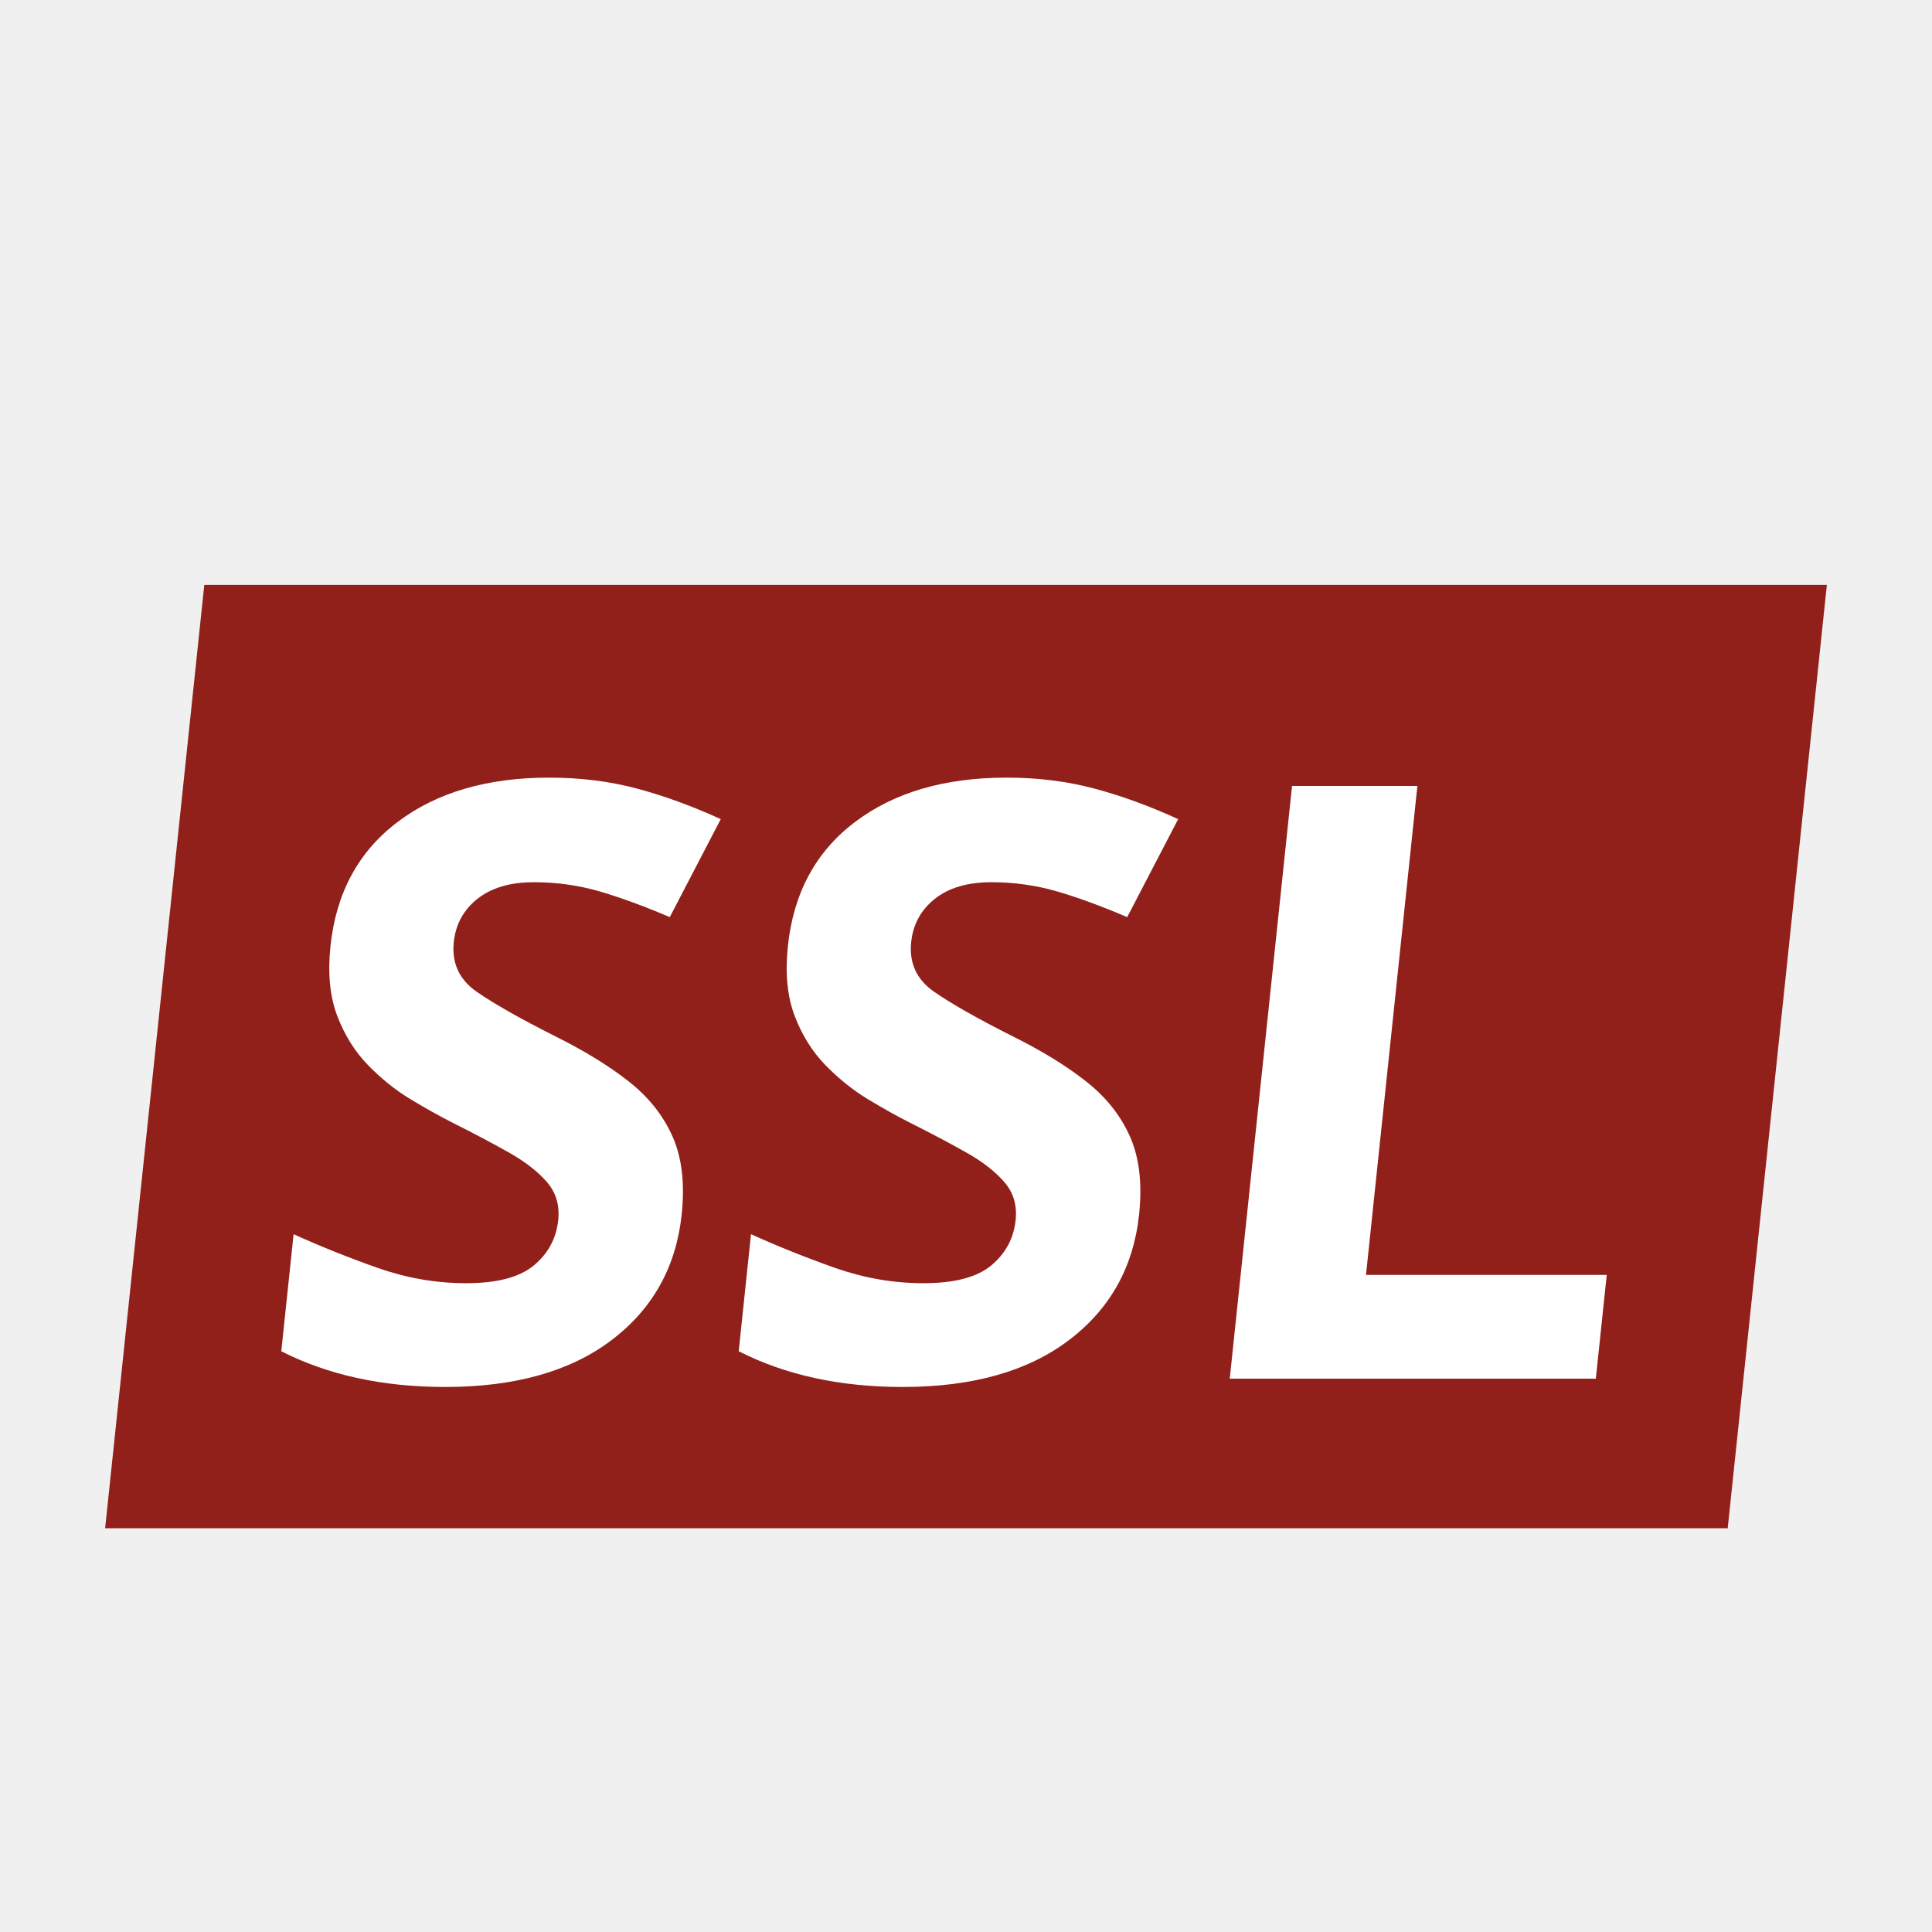
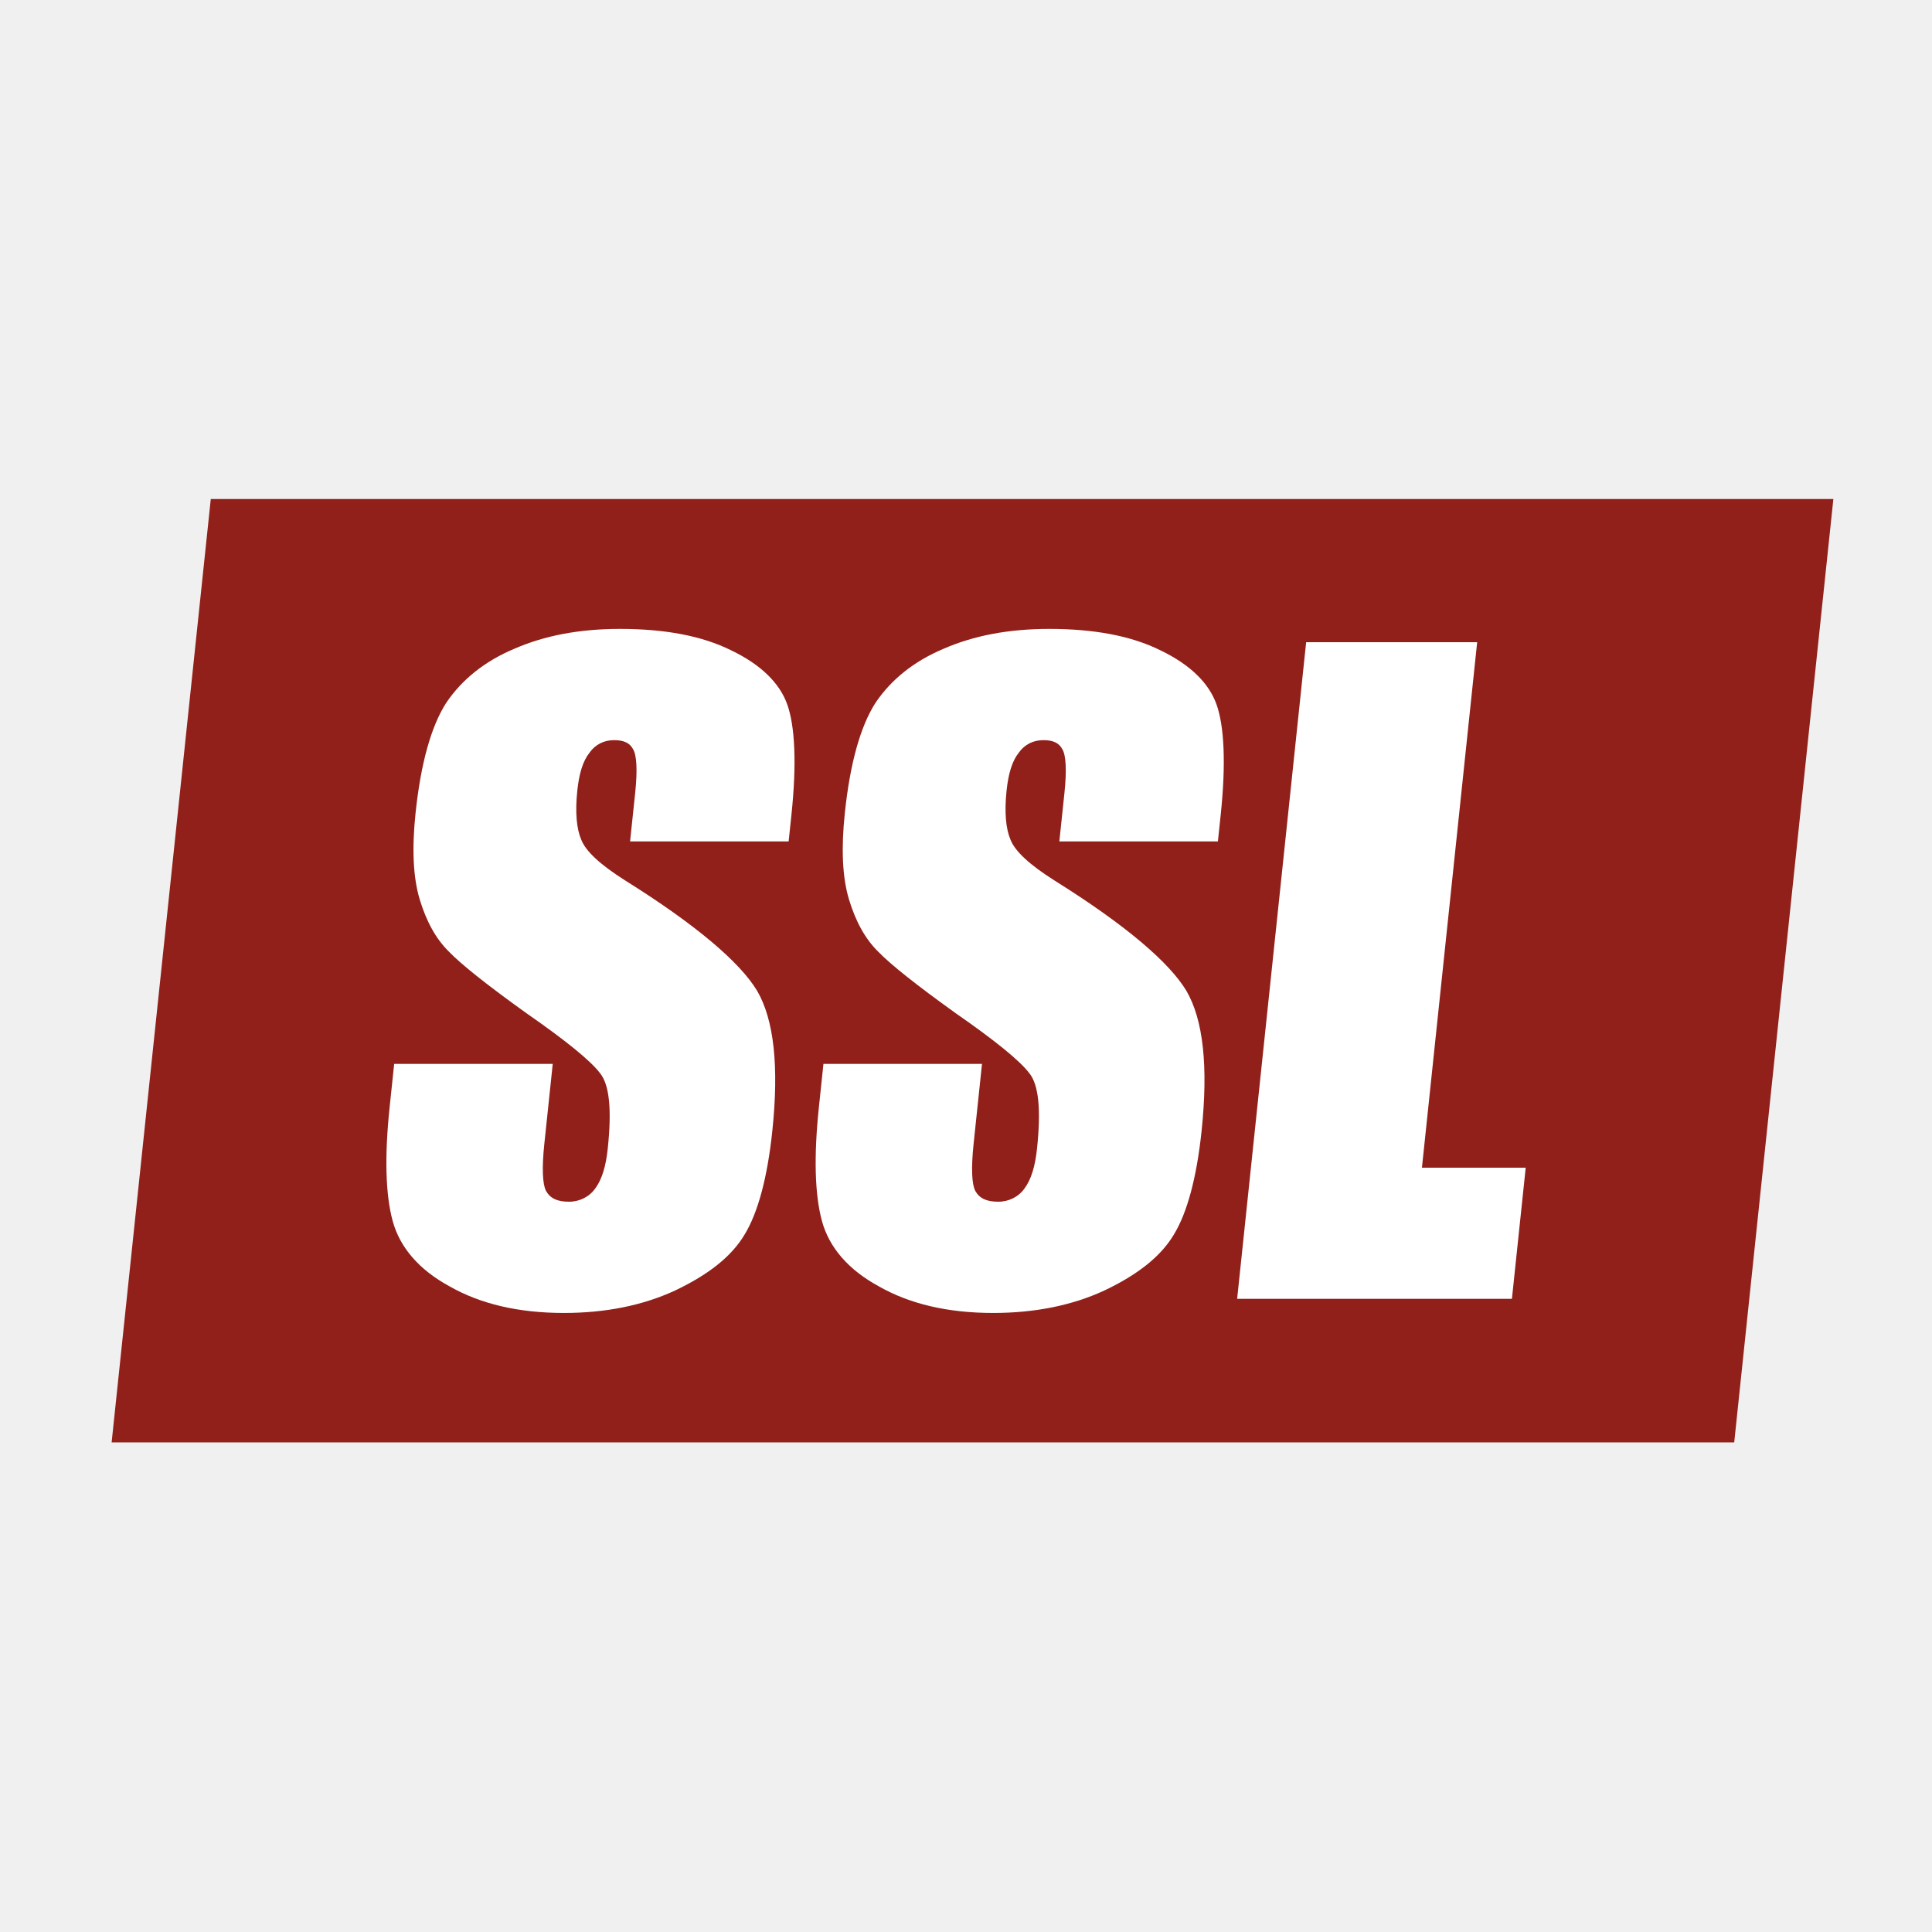
- <svg xmlns="http://www.w3.org/2000/svg" width="512" height="512" viewBox="0 0 512 512">
-   <defs>
-     <filter id="skewer">
-       <feMatrix type="matrix" values="1 -0.105 0 0 1 0 0 0 1 0" />
-     </filter>
-   </defs>
-   <g transform="translate(256,280) skewX(-6)">
-     <rect x="-215" y="-125" width="430" height="250" fill="#91201A" />
-     <text x="0" y="0" font-family="Impact, 'Arial Black', system-ui, sans-serif" font-size="220" font-weight="bold" fill="#FFFFFF" text-anchor="middle" dominant-baseline="central">SSL</text>
+ <svg xmlns="http://www.w3.org/2000/svg" width="100%" height="100%" viewBox="0 0 512 512" version="1.1" xml:space="preserve" style="fill-rule:evenodd;clip-rule:evenodd;stroke-linejoin:round;stroke-miterlimit:2;">
+   <g transform="matrix(1,0,-0.105104,1,256,280)">
+     <g transform="matrix(1,0,0,1,-0.669722,-22.7515)">
+       <rect x="-215" y="-125" width="430" height="250" style="fill:rgb(145,32,26);" />
+     </g>
+     <g transform="matrix(1,0,0,1,-2.33476,64.2065)">
+       <g transform="matrix(220,0,0,220,-155.601,0)">
+         <path d="M0.477,-0.551L0.286,-0.551L0.286,-0.61C0.286,-0.637 0.283,-0.655 0.278,-0.662C0.273,-0.67 0.265,-0.673 0.254,-0.673C0.242,-0.673 0.232,-0.668 0.226,-0.658C0.219,-0.648 0.216,-0.633 0.216,-0.612C0.216,-0.586 0.22,-0.566 0.227,-0.553C0.234,-0.539 0.253,-0.523 0.285,-0.504C0.377,-0.45 0.434,-0.405 0.458,-0.371C0.482,-0.336 0.494,-0.28 0.494,-0.202C0.494,-0.146 0.487,-0.104 0.474,-0.078C0.461,-0.051 0.435,-0.029 0.397,-0.01C0.36,0.008 0.316,0.017 0.266,0.017C0.211,0.017 0.164,0.006 0.125,-0.015C0.086,-0.035 0.06,-0.062 0.048,-0.094C0.036,-0.126 0.03,-0.172 0.03,-0.231L0.03,-0.283L0.221,-0.283L0.221,-0.187C0.221,-0.157 0.224,-0.138 0.229,-0.13C0.235,-0.121 0.244,-0.117 0.258,-0.117C0.271,-0.117 0.282,-0.123 0.288,-0.133C0.295,-0.144 0.298,-0.16 0.298,-0.181C0.298,-0.228 0.292,-0.258 0.279,-0.272C0.266,-0.287 0.234,-0.311 0.183,-0.344C0.132,-0.378 0.098,-0.403 0.082,-0.418C0.065,-0.433 0.051,-0.454 0.04,-0.481C0.029,-0.508 0.024,-0.543 0.024,-0.585C0.024,-0.646 0.032,-0.69 0.047,-0.718C0.063,-0.746 0.088,-0.768 0.122,-0.783C0.157,-0.799 0.198,-0.807 0.247,-0.807C0.3,-0.807 0.346,-0.799 0.384,-0.781C0.421,-0.764 0.446,-0.742 0.458,-0.716C0.47,-0.69 0.477,-0.645 0.477,-0.583L0.477,-0.551Z" style="fill:white;fill-rule:nonzero;" />
+       </g>
+       <g transform="matrix(220,0,0,220,-41.8408,0)">
+         <path d="M0.477,-0.551L0.286,-0.551L0.286,-0.61C0.286,-0.637 0.283,-0.655 0.278,-0.662C0.273,-0.67 0.265,-0.673 0.254,-0.673C0.242,-0.673 0.232,-0.668 0.226,-0.658C0.219,-0.648 0.216,-0.633 0.216,-0.612C0.216,-0.586 0.22,-0.566 0.227,-0.553C0.234,-0.539 0.253,-0.523 0.285,-0.504C0.377,-0.45 0.434,-0.405 0.458,-0.371C0.482,-0.336 0.494,-0.28 0.494,-0.202C0.494,-0.146 0.487,-0.104 0.474,-0.078C0.461,-0.051 0.435,-0.029 0.397,-0.01C0.36,0.008 0.316,0.017 0.266,0.017C0.211,0.017 0.164,0.006 0.125,-0.015C0.086,-0.035 0.06,-0.062 0.048,-0.094C0.036,-0.126 0.03,-0.172 0.03,-0.231L0.03,-0.283L0.221,-0.283L0.221,-0.187C0.221,-0.157 0.224,-0.138 0.229,-0.13C0.235,-0.121 0.244,-0.117 0.258,-0.117C0.271,-0.117 0.282,-0.123 0.288,-0.133C0.295,-0.144 0.298,-0.16 0.298,-0.181C0.298,-0.228 0.292,-0.258 0.279,-0.272C0.266,-0.287 0.234,-0.311 0.183,-0.344C0.132,-0.378 0.098,-0.403 0.082,-0.418C0.065,-0.433 0.051,-0.454 0.04,-0.481C0.029,-0.508 0.024,-0.543 0.024,-0.585C0.024,-0.646 0.032,-0.69 0.047,-0.718C0.063,-0.746 0.088,-0.768 0.122,-0.783C0.157,-0.799 0.198,-0.807 0.247,-0.807C0.3,-0.807 0.346,-0.799 0.384,-0.781C0.421,-0.764 0.446,-0.742 0.458,-0.716C0.47,-0.69 0.477,-0.645 0.477,-0.583L0.477,-0.551Z" style="fill:white;fill-rule:nonzero;" />
+       </g>
+       <g transform="matrix(220,0,0,220,71.9189,0)">
+         <path d="M0.247,-0.791L0.247,-0.158L0.372,-0.158L0.372,-0L0.041,-0L0.041,-0.791L0.247,-0.791Z" style="fill:white;fill-rule:nonzero;" />
+       </g>
+     </g>
  </g>
</svg>
